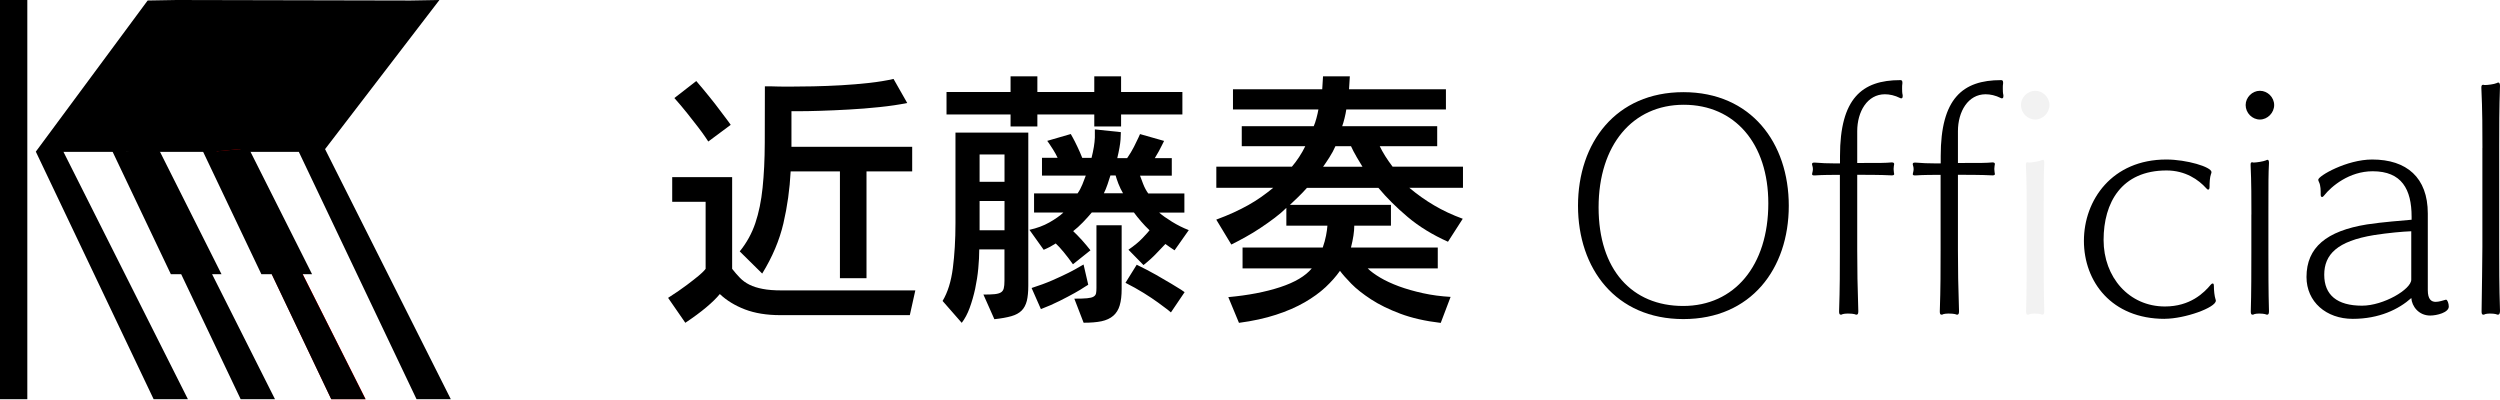
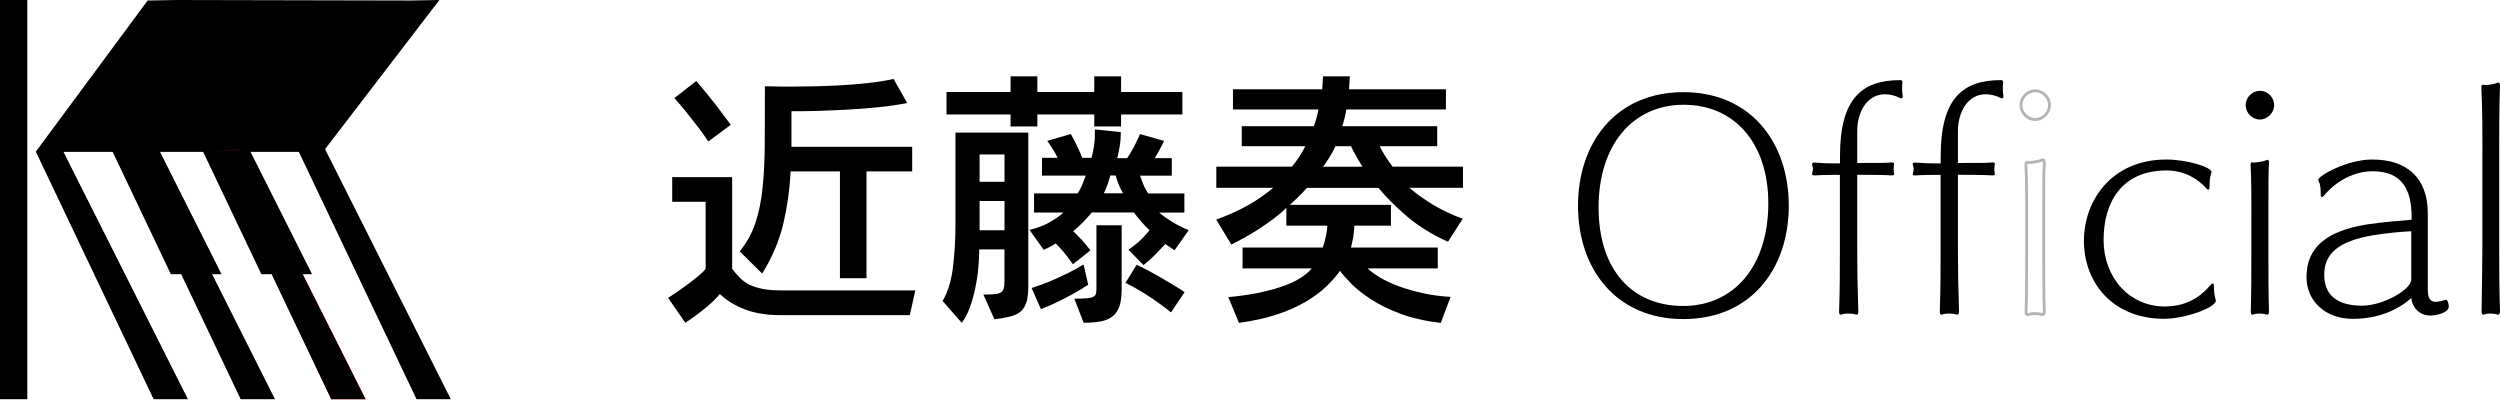
- <svg xmlns="http://www.w3.org/2000/svg" id="_レイヤー_1" data-name="レイヤー 1" viewBox="0 0 438.37 70">
-   <defs>
-     <style>
-       .cls-1 {
-         fill: red;
-       }
- 
-       .cls-2 {
-         fill: #f2f2f2;
-       }
-     </style>
-   </defs>
-   <g>
-     <rect width="4.79" height="70" />
-     <polygon points="57 26.15 77.05 0 71.99 .09 30.95 0 25.89 .09 6.28 26.59 26.94 70 32.95 70 11.13 26.63 52.38 26.63 52.39 26.61 73.04 70 79.05 70 57 26.15" />
-     <polygon class="cls-1" points="42.06 26.15 64.11 70 58.1 70 37.44 26.59 42.06 26.15" />
-     <polygon points="48.22 70 37.19 48.08 38.84 48.08 27.82 26.15 26.24 26.3 26.17 26.15 22.13 26.53 21.94 26.15 19.63 26.37 29.96 48.08 31.77 48.08 42.2 70 48.22 70" />
-     <polygon points="64.09 70 53.06 48.08 54.72 48.08 43.69 26.15 42.11 26.3 42.04 26.15 38 26.53 37.81 26.15 35.5 26.37 45.83 48.08 47.64 48.08 58.08 70 64.09 70" />
-   </g>
-   <g>
-     <path d="M159.53,55.26h-22.7c-2.4,0-4.47-.34-6.22-1.01-1.74-.67-3.21-1.57-4.39-2.69-.58.71-1.37,1.48-2.38,2.33-1.01.85-2.23,1.75-3.67,2.71l-3.02-4.37c1.34-.86,2.44-1.62,3.29-2.26.85-.64,1.52-1.17,2.02-1.58.5-.42.84-.74,1.03-.96l.24-.29v-11.76h-5.86v-4.32h10.51v16.08c.45.58.9,1.1,1.37,1.58.46.48,1.02.88,1.66,1.2.64.32,1.42.57,2.33.74.91.18,2.01.26,3.29.26h23.47l-.96,4.32ZM124.2,24.82l-.48-.72c-.32-.48-.76-1.09-1.32-1.82-.56-.74-1.2-1.55-1.92-2.45-.72-.9-1.46-1.78-2.23-2.64l3.84-2.98c.8.93,1.57,1.85,2.3,2.76.74.91,1.38,1.74,1.92,2.47.54.74.99,1.33,1.34,1.78l.48.67-3.94,2.93ZM151.94,30.06v18.72h-4.66v-18.72h-8.64c-.16,3.1-.58,6.14-1.27,9.1-.69,2.96-1.93,5.9-3.72,8.81l-3.94-3.89c1.22-1.5,2.13-3.16,2.74-4.97.61-1.81,1.03-3.87,1.27-6.19.24-2.32.37-4.94.38-7.87.02-2.93.02-6.23.02-9.91h1.15c.77.03,1.78.05,3.02.05s2.68-.02,4.3-.05c1.62-.03,3.26-.1,4.92-.19,1.66-.1,3.3-.23,4.9-.41,1.6-.18,3.02-.41,4.27-.7l2.4,4.22c-1.41.29-3.03.53-4.87.72-1.84.19-3.64.34-5.4.43-1.76.1-3.42.17-4.97.22-1.55.05-2.78.07-3.67.07h-1.39v6.24h21.17v4.32h-8.02Z" />
-     <path d="M180.05,52.76c-.18.7-.48,1.27-.91,1.7-.43.43-1.03.76-1.8.98-.77.22-1.76.4-2.98.53l-1.92-4.32c.83,0,1.49-.02,1.97-.07s.85-.15,1.1-.31c.26-.16.42-.4.5-.72.08-.32.12-.75.12-1.3v-5.52h-4.42c0,1.03-.06,2.14-.17,3.34-.11,1.2-.3,2.39-.55,3.58-.26,1.18-.58,2.3-.96,3.34-.38,1.04-.85,1.91-1.39,2.62l-3.36-3.84c.9-1.5,1.5-3.42,1.8-5.76.3-2.34.46-4.96.46-7.87v-15.89h12.77v26.83c0,1.09-.09,1.98-.26,2.69ZM196.58,20.07v2.11h-4.7v-2.11h-9.98v2.11h-4.7v-2.11h-11.23v-3.94h11.23v-2.74h4.7v2.74h9.98v-2.74h4.7v2.74h10.75v3.94h-10.75ZM176.14,27.08h-4.37v4.8h4.37v-4.8ZM176.14,35.24h-4.37v5.14h4.37v-5.14ZM205.94,43.88c-.26-.16-.53-.34-.82-.55-.29-.21-.54-.39-.77-.55-.35.35-.85.87-1.49,1.56-.64.69-1.42,1.4-2.35,2.14l-2.64-2.69c1.02-.7,1.84-1.38,2.45-2.02.61-.64,1.02-1.1,1.25-1.39-.51-.48-1.01-1-1.49-1.56-.48-.56-.9-1.08-1.25-1.56h-7.39c-.45.54-.97,1.12-1.56,1.73-.59.61-1.16,1.12-1.7,1.54.48.45.99.98,1.54,1.58.54.61,1.04,1.2,1.49,1.78l-3.07,2.45c-.54-.77-1.09-1.48-1.63-2.14-.54-.66-1.01-1.16-1.39-1.51-.29.19-.62.38-.98.58-.37.19-.74.37-1.13.53l-2.5-3.5c1.31-.29,2.48-.72,3.5-1.3,1.02-.58,1.84-1.15,2.45-1.73h-5.14v-3.36h7.63c.32-.45.6-.97.84-1.56.24-.59.44-1.11.6-1.56h-7.68v-3.12h2.74c-.22-.48-.49-.96-.79-1.44-.3-.48-.54-.85-.72-1.1-.18-.26-.28-.4-.31-.43l4.13-1.2c.03.06.15.28.36.65.21.37.47.89.79,1.56.32.67.61,1.33.86,1.97h1.63c.35-1.38.54-2.56.58-3.55v-1.44l4.56.48-.05,1.25c-.06.86-.26,1.97-.58,3.31h1.73c.45-.64.85-1.3,1.2-1.99.35-.69.61-1.22.77-1.58.16-.37.26-.58.29-.65l4.22,1.2-.43.86c-.29.61-.69,1.33-1.2,2.16h2.98v3.07h-5.57c.13.35.31.84.55,1.46.24.62.54,1.18.89,1.66h6.34v3.36h-4.42c.54.48,1.3,1.02,2.26,1.61.96.59,1.94,1.08,2.93,1.46l-2.5,3.55ZM190.2,50.31c-.42.29-1,.64-1.75,1.06-.75.42-1.63.88-2.64,1.39-1.01.51-2.1.99-3.29,1.44l-1.63-3.7c1.31-.42,2.52-.86,3.62-1.34,1.1-.48,2.06-.93,2.88-1.34s1.46-.77,1.94-1.06l.67-.38.82,3.55-.62.38ZM196.34,53.55c-.22.75-.6,1.36-1.13,1.82-.53.46-1.22.78-2.06.96-.85.18-1.9.26-3.14.26l-1.63-4.22c.96,0,1.7-.02,2.23-.07.53-.05.91-.14,1.15-.29.24-.14.38-.34.43-.58.05-.24.07-.55.07-.94v-10.99h4.42v11.18c0,1.15-.11,2.1-.34,2.86ZM196.1,32.19c-.22-.59-.38-1.06-.48-1.42h-.91c-.13.42-.3.93-.5,1.54-.21.61-.42,1.14-.65,1.58h3.36c-.32-.54-.59-1.11-.82-1.7ZM205.32,54.78l-.58-.48c-.42-.32-.98-.74-1.68-1.25-.7-.51-1.54-1.07-2.52-1.68-.98-.61-2.04-1.2-3.19-1.78l1.97-3.17c1.25.61,2.38,1.2,3.41,1.78,1.02.58,1.9,1.09,2.64,1.54s1.31.8,1.73,1.06l.62.43-2.4,3.55Z" />
-     <path d="M247.13,32.94c1.38,1.15,2.82,2.18,4.34,3.07,1.52.9,3.19,1.68,5.02,2.35l-2.59,4.03c-2.72-1.22-5.07-2.66-7.06-4.34-1.99-1.68-3.7-3.38-5.14-5.11h-12.53c-.45.51-.96,1.05-1.54,1.61-.58.56-1.06,1.02-1.44,1.37h17.71v3.65h-6.43c0,1.02-.19,2.3-.58,3.84h15.22v3.65h-12.29c.51.51,1.24,1.05,2.18,1.61.94.56,2.05,1.07,3.31,1.54,1.26.46,2.66.86,4.2,1.2s3.15.55,4.85.65l-1.73,4.56c-2.72-.32-5.08-.86-7.08-1.61-2-.75-3.71-1.59-5.14-2.52-1.42-.93-2.58-1.84-3.46-2.74-.88-.9-1.54-1.65-1.99-2.26-.67.96-1.51,1.91-2.52,2.86-1.01.94-2.23,1.83-3.67,2.66-1.44.83-3.11,1.56-5.02,2.18-1.9.62-4.07,1.1-6.5,1.42l-1.87-4.51c3.49-.32,6.52-.9,9.1-1.75,2.58-.85,4.42-1.94,5.54-3.29h-12.14v-3.65h14.06c.26-.74.45-1.44.58-2.11s.21-1.25.24-1.73h-7.2v-3.12c-.58.58-1.26,1.16-2.04,1.75-.78.59-1.61,1.18-2.47,1.75-.86.58-1.74,1.11-2.64,1.61-.9.5-1.73.94-2.5,1.32l-2.64-4.37c1.12-.42,2.14-.83,3.05-1.25.91-.42,1.77-.85,2.57-1.3.8-.45,1.55-.92,2.26-1.42.7-.5,1.41-1.03,2.11-1.61h-9.98v-3.7h13.25c.42-.48.84-1.05,1.27-1.7.43-.66.79-1.29,1.08-1.9h-11.14v-3.5h12.62c.16-.35.32-.82.48-1.42.16-.59.27-1.1.34-1.51h-14.98v-3.55h15.65l.14-2.26h4.7l-.14,2.26h16.99v3.55h-17.47c-.06.45-.17.96-.31,1.54-.14.58-.28,1.04-.41,1.39h16.66v3.5h-10.08c.26.54.58,1.12.96,1.73.38.61.82,1.23,1.3,1.87h12.34v3.7h-9.41ZM237.84,27.44c-.37-.62-.68-1.22-.94-1.8h-2.74c-.26.61-.61,1.26-1.06,1.97-.45.7-.82,1.25-1.1,1.63h6.91c-.35-.58-.71-1.18-1.08-1.8Z" />
-   </g>
+ <svg xmlns="http://www.w3.org/2000/svg" id="_レイヤー_1" viewBox="0 0 438.37 70">
+   <rect width="4.79" height="70" />
+   <polygon points="57 26.15 77.05 0 71.99 .09 30.95 0 25.89 .09 6.28 26.59 26.94 70 32.95 70 11.13 26.63 52.38 26.63 52.39 26.61 73.04 70 79.05 70 57 26.15" />
+   <polygon points="42.06 26.15 64.11 70 58.1 70 37.44 26.59 42.06 26.15" fill="red" />
+   <polygon points="48.22 70 37.19 48.08 38.84 48.08 27.82 26.15 26.24 26.3 26.17 26.15 22.13 26.53 21.94 26.15 19.63 26.37 29.96 48.08 31.77 48.08 42.2 70 48.22 70" />
+   <polygon points="64.09 70 53.06 48.08 54.72 48.08 43.69 26.15 42.11 26.3 42.04 26.15 38 26.53 37.81 26.15 35.5 26.37 45.83 48.08 47.64 48.08 58.08 70 64.09 70" />
+   <path d="M159.53,55.26h-22.7c-2.4,0-4.47-.34-6.22-1.01-1.74-.67-3.21-1.57-4.39-2.69-.58.71-1.37,1.48-2.38,2.33-1.01.85-2.23,1.75-3.67,2.71l-3.02-4.37c1.34-.86,2.44-1.62,3.29-2.26.85-.64,1.52-1.17,2.02-1.58.5-.42.84-.74,1.03-.96l.24-.29v-11.76h-5.86v-4.32h10.51v16.08c.45.58.9,1.1,1.37,1.58.46.48,1.02.88,1.66,1.2.64.32,1.42.57,2.33.74.91.18,2.01.26,3.29.26h23.47l-.96,4.32ZM124.2,24.82l-.48-.72c-.32-.48-.76-1.09-1.32-1.82-.56-.74-1.2-1.55-1.92-2.45-.72-.9-1.46-1.78-2.23-2.64l3.84-2.98c.8.93,1.57,1.85,2.3,2.76.74.91,1.38,1.74,1.92,2.47.54.74.99,1.33,1.34,1.78l.48.67-3.94,2.93ZM151.94,30.06v18.72h-4.66v-18.72h-8.64c-.16,3.1-.58,6.14-1.27,9.1-.69,2.96-1.93,5.9-3.72,8.81l-3.94-3.89c1.22-1.5,2.13-3.16,2.74-4.97.61-1.81,1.03-3.87,1.27-6.19.24-2.32.37-4.94.38-7.87.02-2.93.02-6.23.02-9.91h1.15c.77.03,1.78.05,3.02.05s2.68-.02,4.3-.05c1.62-.03,3.26-.1,4.92-.19,1.66-.1,3.3-.23,4.9-.41,1.6-.18,3.02-.41,4.27-.7l2.4,4.22c-1.41.29-3.03.53-4.87.72-1.84.19-3.64.34-5.4.43-1.76.1-3.42.17-4.97.22-1.55.05-2.78.07-3.67.07h-1.39v6.24h21.17v4.32h-8.02Z" />
+   <path d="M180.05,52.76c-.18.7-.48,1.27-.91,1.7-.43.43-1.03.76-1.8.98-.77.22-1.76.4-2.98.53l-1.92-4.32c.83,0,1.49-.02,1.97-.07s.85-.15,1.1-.31c.26-.16.42-.4.5-.72.08-.32.12-.75.12-1.3v-5.52h-4.42c0,1.03-.06,2.14-.17,3.34-.11,1.2-.3,2.39-.55,3.58-.26,1.18-.58,2.3-.96,3.34-.38,1.04-.85,1.91-1.39,2.62l-3.36-3.84c.9-1.5,1.5-3.42,1.8-5.76.3-2.34.46-4.96.46-7.87v-15.89h12.77v26.83c0,1.09-.09,1.98-.26,2.69ZM196.58,20.07v2.11h-4.7v-2.11h-9.98v2.11h-4.7v-2.11h-11.23v-3.94h11.23v-2.74h4.7v2.74h9.98v-2.74h4.7v2.74h10.75v3.94h-10.75ZM176.14,27.08h-4.37v4.8h4.37v-4.8ZM176.14,35.24h-4.37v5.14h4.37v-5.14ZM205.94,43.88c-.26-.16-.53-.34-.82-.55-.29-.21-.54-.39-.77-.55-.35.35-.85.87-1.49,1.56-.64.69-1.42,1.4-2.35,2.14l-2.64-2.69c1.02-.7,1.84-1.38,2.45-2.02.61-.64,1.02-1.1,1.25-1.39-.51-.48-1.01-1-1.49-1.56-.48-.56-.9-1.08-1.25-1.56h-7.39c-.45.54-.97,1.12-1.56,1.73-.59.61-1.16,1.12-1.7,1.54.48.45.99.98,1.54,1.58.54.61,1.04,1.2,1.49,1.78l-3.07,2.45c-.54-.77-1.09-1.48-1.63-2.14-.54-.66-1.01-1.16-1.39-1.51-.29.19-.62.38-.98.58-.37.19-.74.37-1.13.53l-2.5-3.5c1.31-.29,2.48-.72,3.5-1.3,1.02-.58,1.84-1.15,2.45-1.73h-5.14v-3.36h7.63c.32-.45.6-.97.84-1.56.24-.59.44-1.11.6-1.56h-7.68v-3.12h2.74c-.22-.48-.49-.96-.79-1.44-.3-.48-.54-.85-.72-1.1-.18-.26-.28-.4-.31-.43l4.13-1.2c.03.06.15.28.36.65.21.37.47.89.79,1.56.32.67.61,1.33.86,1.97h1.63c.35-1.38.54-2.56.58-3.55v-1.44l4.56.48-.05,1.25c-.06.86-.26,1.97-.58,3.31h1.73c.45-.64.85-1.3,1.2-1.99.35-.69.61-1.22.77-1.58.16-.37.26-.58.29-.65l4.22,1.2-.43.86c-.29.61-.69,1.33-1.2,2.16h2.98v3.07h-5.57c.13.35.31.84.55,1.46.24.62.54,1.18.89,1.66h6.34v3.36h-4.42c.54.48,1.3,1.02,2.26,1.61.96.59,1.94,1.08,2.93,1.46l-2.5,3.55ZM190.2,50.31c-.42.29-1,.64-1.75,1.06-.75.42-1.63.88-2.64,1.39-1.01.51-2.1.99-3.29,1.44l-1.63-3.7c1.31-.42,2.52-.86,3.62-1.34,1.1-.48,2.06-.93,2.88-1.34s1.46-.77,1.94-1.06l.67-.38.82,3.55-.62.38ZM196.34,53.55c-.22.75-.6,1.36-1.13,1.82-.53.46-1.22.78-2.06.96-.85.18-1.9.26-3.14.26l-1.63-4.22c.96,0,1.7-.02,2.23-.07.53-.05.91-.14,1.15-.29.24-.14.38-.34.43-.58.05-.24.07-.55.07-.94v-10.99h4.42v11.18c0,1.15-.11,2.1-.34,2.86ZM196.1,32.19c-.22-.59-.38-1.06-.48-1.42h-.91c-.13.42-.3.93-.5,1.54-.21.61-.42,1.14-.65,1.58h3.36c-.32-.54-.59-1.11-.82-1.7ZM205.32,54.78l-.58-.48c-.42-.32-.98-.74-1.68-1.25-.7-.51-1.54-1.07-2.52-1.68-.98-.61-2.04-1.2-3.19-1.78l1.97-3.17c1.25.61,2.38,1.2,3.41,1.78,1.02.58,1.9,1.09,2.64,1.54s1.31.8,1.73,1.06l.62.43-2.4,3.55Z" />
+   <path d="M247.13,32.94c1.38,1.15,2.82,2.18,4.34,3.07,1.52.9,3.19,1.68,5.02,2.35l-2.59,4.03c-2.72-1.22-5.07-2.66-7.06-4.34-1.99-1.68-3.7-3.38-5.14-5.11h-12.53c-.45.51-.96,1.05-1.54,1.61-.58.56-1.06,1.02-1.44,1.37h17.71v3.65h-6.43c0,1.02-.19,2.3-.58,3.84h15.22v3.65h-12.29c.51.51,1.24,1.05,2.18,1.61.94.56,2.05,1.07,3.31,1.54,1.26.46,2.66.86,4.2,1.2s3.15.55,4.85.65l-1.73,4.56c-2.72-.32-5.08-.86-7.08-1.61-2-.75-3.71-1.59-5.14-2.52-1.42-.93-2.58-1.84-3.46-2.74-.88-.9-1.54-1.65-1.99-2.26-.67.96-1.51,1.91-2.52,2.86-1.01.94-2.23,1.83-3.67,2.66-1.44.83-3.11,1.56-5.02,2.18-1.9.62-4.07,1.1-6.5,1.42l-1.87-4.51c3.49-.32,6.52-.9,9.1-1.75,2.58-.85,4.42-1.94,5.54-3.29h-12.14v-3.65h14.06c.26-.74.45-1.44.58-2.11s.21-1.25.24-1.73h-7.2v-3.12c-.58.58-1.26,1.16-2.04,1.75-.78.59-1.61,1.18-2.47,1.75-.86.58-1.74,1.11-2.64,1.61-.9.5-1.73.94-2.5,1.32l-2.64-4.37c1.12-.42,2.14-.83,3.05-1.25.91-.42,1.77-.85,2.57-1.3.8-.45,1.55-.92,2.26-1.42.7-.5,1.41-1.03,2.11-1.61h-9.98v-3.7h13.25c.42-.48.84-1.05,1.27-1.7.43-.66.79-1.29,1.08-1.9h-11.14v-3.5h12.62c.16-.35.32-.82.48-1.42.16-.59.27-1.1.34-1.51h-14.98v-3.55h15.65l.14-2.26h4.7l-.14,2.26h16.99v3.55h-17.47c-.06.45-.17.96-.31,1.54-.14.58-.28,1.04-.41,1.39h16.66v3.5h-10.08c.26.54.58,1.12.96,1.73.38.61.82,1.23,1.3,1.87h12.34v3.7h-9.41ZM237.84,27.44c-.37-.62-.68-1.22-.94-1.8h-2.74c-.26.61-.61,1.26-1.06,1.97-.45.7-.82,1.25-1.1,1.63h6.91c-.35-.58-.71-1.18-1.08-1.8Z" />
  <path d="M276.7,36.08c0-11.04,6.62-19.92,18.48-19.92s18.48,8.88,18.48,19.92-6.62,19.87-18.48,19.87-18.48-8.83-18.48-19.87ZM310.07,35.65c0-10.46-5.86-17.28-14.83-17.28s-14.93,7.06-14.93,18,5.86,17.28,14.83,17.28,14.93-7.06,14.93-18Z" />
  <path d="M322.64,30.66c-1.15,0-3.02,0-4.42.1h-.14c-.24,0-.34-.1-.34-.24,0-.05.05-.14.05-.24.05-.19.1-.38.1-.62s-.05-.48-.1-.62c-.05-.1-.05-.19-.05-.29,0-.14.1-.24.38-.24h.1c1.1.1,2.35.14,3.41.14h1.01v-1.3c0-10.08,3.84-13.3,10.56-13.3.14,0,.38,0,.38.38v.19c-.05.24-.05.58-.05.86,0,.38,0,.82.1,1.2v.19c0,.29-.1.38-.29.38-.05,0-.1-.05-.14-.05-.96-.48-1.87-.67-2.69-.67-3.07,0-4.85,3.02-4.85,6.48v5.57c4.32,0,4.85,0,6-.1h.1c.29,0,.38.14.38.29,0,.1-.05.19-.05.29,0,.14-.05.34-.05.58,0,.19.05.38.05.58,0,.1.05.19.05.29,0,.14-.1.24-.38.24h-.1c-1.82-.1-4.8-.1-6-.1v13.2c0,3.5.05,6.34.19,10.66,0,.29,0,.67-.34.67-.1,0-.19-.05-.34-.1-.14-.05-.67-.1-1.15-.1-.38,0-.77.05-.91.1-.14.1-.24.1-.34.1-.24,0-.29-.24-.29-.58.14-3.98.14-7.44.14-10.8v-13.15Z" />
  <path d="M340.3,30.66c-1.15,0-3.02,0-4.42.1h-.14c-.24,0-.34-.1-.34-.24,0-.05.05-.14.05-.24.05-.19.1-.38.1-.62s-.05-.48-.1-.62c-.05-.1-.05-.19-.05-.29,0-.14.1-.24.38-.24h.1c1.1.1,2.35.14,3.41.14h1.01v-1.3c0-10.08,3.84-13.3,10.56-13.3.14,0,.38,0,.38.38v.19c-.05.24-.05.58-.05.86,0,.38,0,.82.1,1.2v.19c0,.29-.1.38-.29.38-.05,0-.1-.05-.14-.05-.96-.48-1.87-.67-2.69-.67-3.07,0-4.85,3.02-4.85,6.48v5.57c4.32,0,4.85,0,6-.1h.1c.29,0,.38.14.38.29,0,.1-.05.19-.05.29,0,.14-.05.34-.05.58,0,.19.05.38.05.58,0,.1.05.19.05.29,0,.14-.1.24-.38.24h-.1c-1.82-.1-4.8-.1-6-.1v13.2c0,3.5.05,6.34.19,10.66,0,.29,0,.67-.34.67-.1,0-.19-.05-.34-.1-.14-.05-.67-.1-1.15-.1-.38,0-.77.05-.91.1-.14.1-.24.1-.34.1-.24,0-.29-.24-.29-.58.14-3.98.14-7.44.14-10.8v-13.15Z" />
-   <path class="cls-2" d="M354.37,18.42c0-1.34,1.15-2.5,2.5-2.5s2.5,1.15,2.5,2.5-1.15,2.54-2.5,2.54-2.5-1.15-2.5-2.54Z" />
-   <path class="cls-2" d="M355.38,37.62c0-2.21,0-5.9-.14-8.64,0-.34,0-.53.29-.53.05,0,.1.05.19.05h.1c.43,0,1.68-.19,2.11-.38.1-.05.19-.1.29-.1.14,0,.24.19.24.48v.14c-.1,1.97-.1,2.98-.1,8.78v6.91c0,2.74,0,6.86.1,10.18,0,.29,0,.67-.34.67-.1,0-.19-.05-.34-.1-.14-.05-.62-.1-1.06-.1-.34,0-.67.05-.82.1-.14.1-.24.1-.34.1-.24,0-.29-.24-.29-.58.1-3.02.1-7.58.1-10.32v-6.67Z" />
+   <path d="M354.37,18.42c0-1.34,1.15-2.5,2.5-2.5s2.5,1.15,2.5,2.5-1.15,2.54-2.5,2.54-2.5-1.15-2.5-2.54Z" fill="none" stroke="#b3b3b3" stroke-miterlimit="10" stroke-width=".5" />
+   <path d="M355.38,37.62c0-2.21,0-5.9-.14-8.64,0-.34,0-.53.29-.53.05,0,.1.05.19.05h.1c.43,0,1.68-.19,2.11-.38.1-.05.19-.1.29-.1.14,0,.24.19.24.48v.14c-.1,1.97-.1,2.98-.1,8.78v6.91c0,2.74,0,6.86.1,10.18,0,.29,0,.67-.34.67-.1,0-.19-.05-.34-.1-.14-.05-.62-.1-1.06-.1-.34,0-.67.05-.82.1-.14.1-.24.1-.34.1-.24,0-.29-.24-.29-.58.1-3.02.1-7.58.1-10.32v-6.67Z" fill="none" stroke="#b3b3b3" stroke-miterlimit="10" stroke-width=".5" />
  <path d="M379.57,55.91c-9.31,0-14.16-6.53-14.16-13.68s4.94-14.26,14.45-14.26c3.55,0,7.92,1.3,7.92,2.21,0,.14-.05.24-.1.38-.19.53-.24,1.44-.24,2.21,0,.34-.1.48-.24.48-.1,0-.24-.1-.34-.24-1.34-1.49-3.65-3.12-6.96-3.12-7.92,0-11.04,5.66-11.04,12.19s4.46,11.66,10.75,11.66c4.42,0,6.82-2.35,8.06-3.84.1-.1.19-.19.34-.19.1,0,.19.1.19.43,0,.77.1,1.78.29,2.35.05.1.05.14.05.24,0,1.2-5.42,3.17-8.98,3.17Z" />
  <path d="M393.77,18.42c0-1.34,1.15-2.5,2.5-2.5s2.5,1.15,2.5,2.5-1.15,2.54-2.5,2.54-2.5-1.15-2.5-2.54ZM394.78,37.62c0-2.21,0-5.9-.14-8.64,0-.34,0-.53.29-.53.05,0,.1.05.19.05h.1c.43,0,1.68-.19,2.11-.38.1-.05.19-.1.29-.1.14,0,.24.19.24.48v.14c-.1,1.97-.1,2.98-.1,8.78v6.91c0,2.74,0,6.86.1,10.18,0,.29,0,.67-.34.67-.1,0-.19-.05-.34-.1-.14-.05-.62-.1-1.06-.1-.34,0-.67.05-.82.1-.14.1-.24.1-.34.1-.24,0-.29-.24-.29-.58.1-3.02.1-7.58.1-10.32v-6.67Z" />
  <path d="M428.91,52.55c.24,0,.48.67.48,1.2,0,1.06-2.11,1.58-3.26,1.58-2.02,0-3.22-1.63-3.31-3.07-2.21,1.97-5.62,3.65-10.27,3.65s-8.11-2.98-8.11-7.34c0-5.18,3.5-8.07,10.61-9.22,2.83-.43,6.24-.67,7.82-.82v-.53c0-4.8-1.73-7.97-6.82-7.97-4.13,0-7.25,2.64-8.54,4.27-.14.19-.24.24-.34.24-.14,0-.24-.1-.24-.38,0-.77,0-1.63-.29-2.21-.1-.19-.14-.34-.14-.43,0-.67,4.99-3.55,9.46-3.55,6.05,0,9.75,3.17,9.75,9.46v13.44c0,1.63.62,2.06,1.39,2.06.58,0,1.25-.24,1.78-.38h.05ZM422.82,40.55c-1.49.05-4.08.29-6.53.67-6.48,1.06-8.74,3.41-8.74,6.96s2.26,5.42,6.62,5.42c3.79,0,8.64-2.88,8.64-4.56v-8.5Z" />
  <path d="M435.29,25.95c0-2.88,0-6.62-.19-10.56,0-.34.05-.53.34-.53.05,0,.1.05.19.05h.14c.43,0,1.58-.14,2.02-.34.1-.05.19-.1.29-.1.19,0,.29.24.29.58-.14,3.84-.14,7.58-.14,10.7v17.62c0,2.98,0,6.91.14,11.14,0,.29-.05.67-.38.67-.1,0-.19-.05-.34-.1-.14-.05-.62-.1-1.06-.1-.34,0-.67.05-.82.1-.14.1-.24.1-.34.1-.24,0-.29-.24-.29-.58.05-4.27.14-8.4.14-11.28v-17.38Z" />
</svg>
